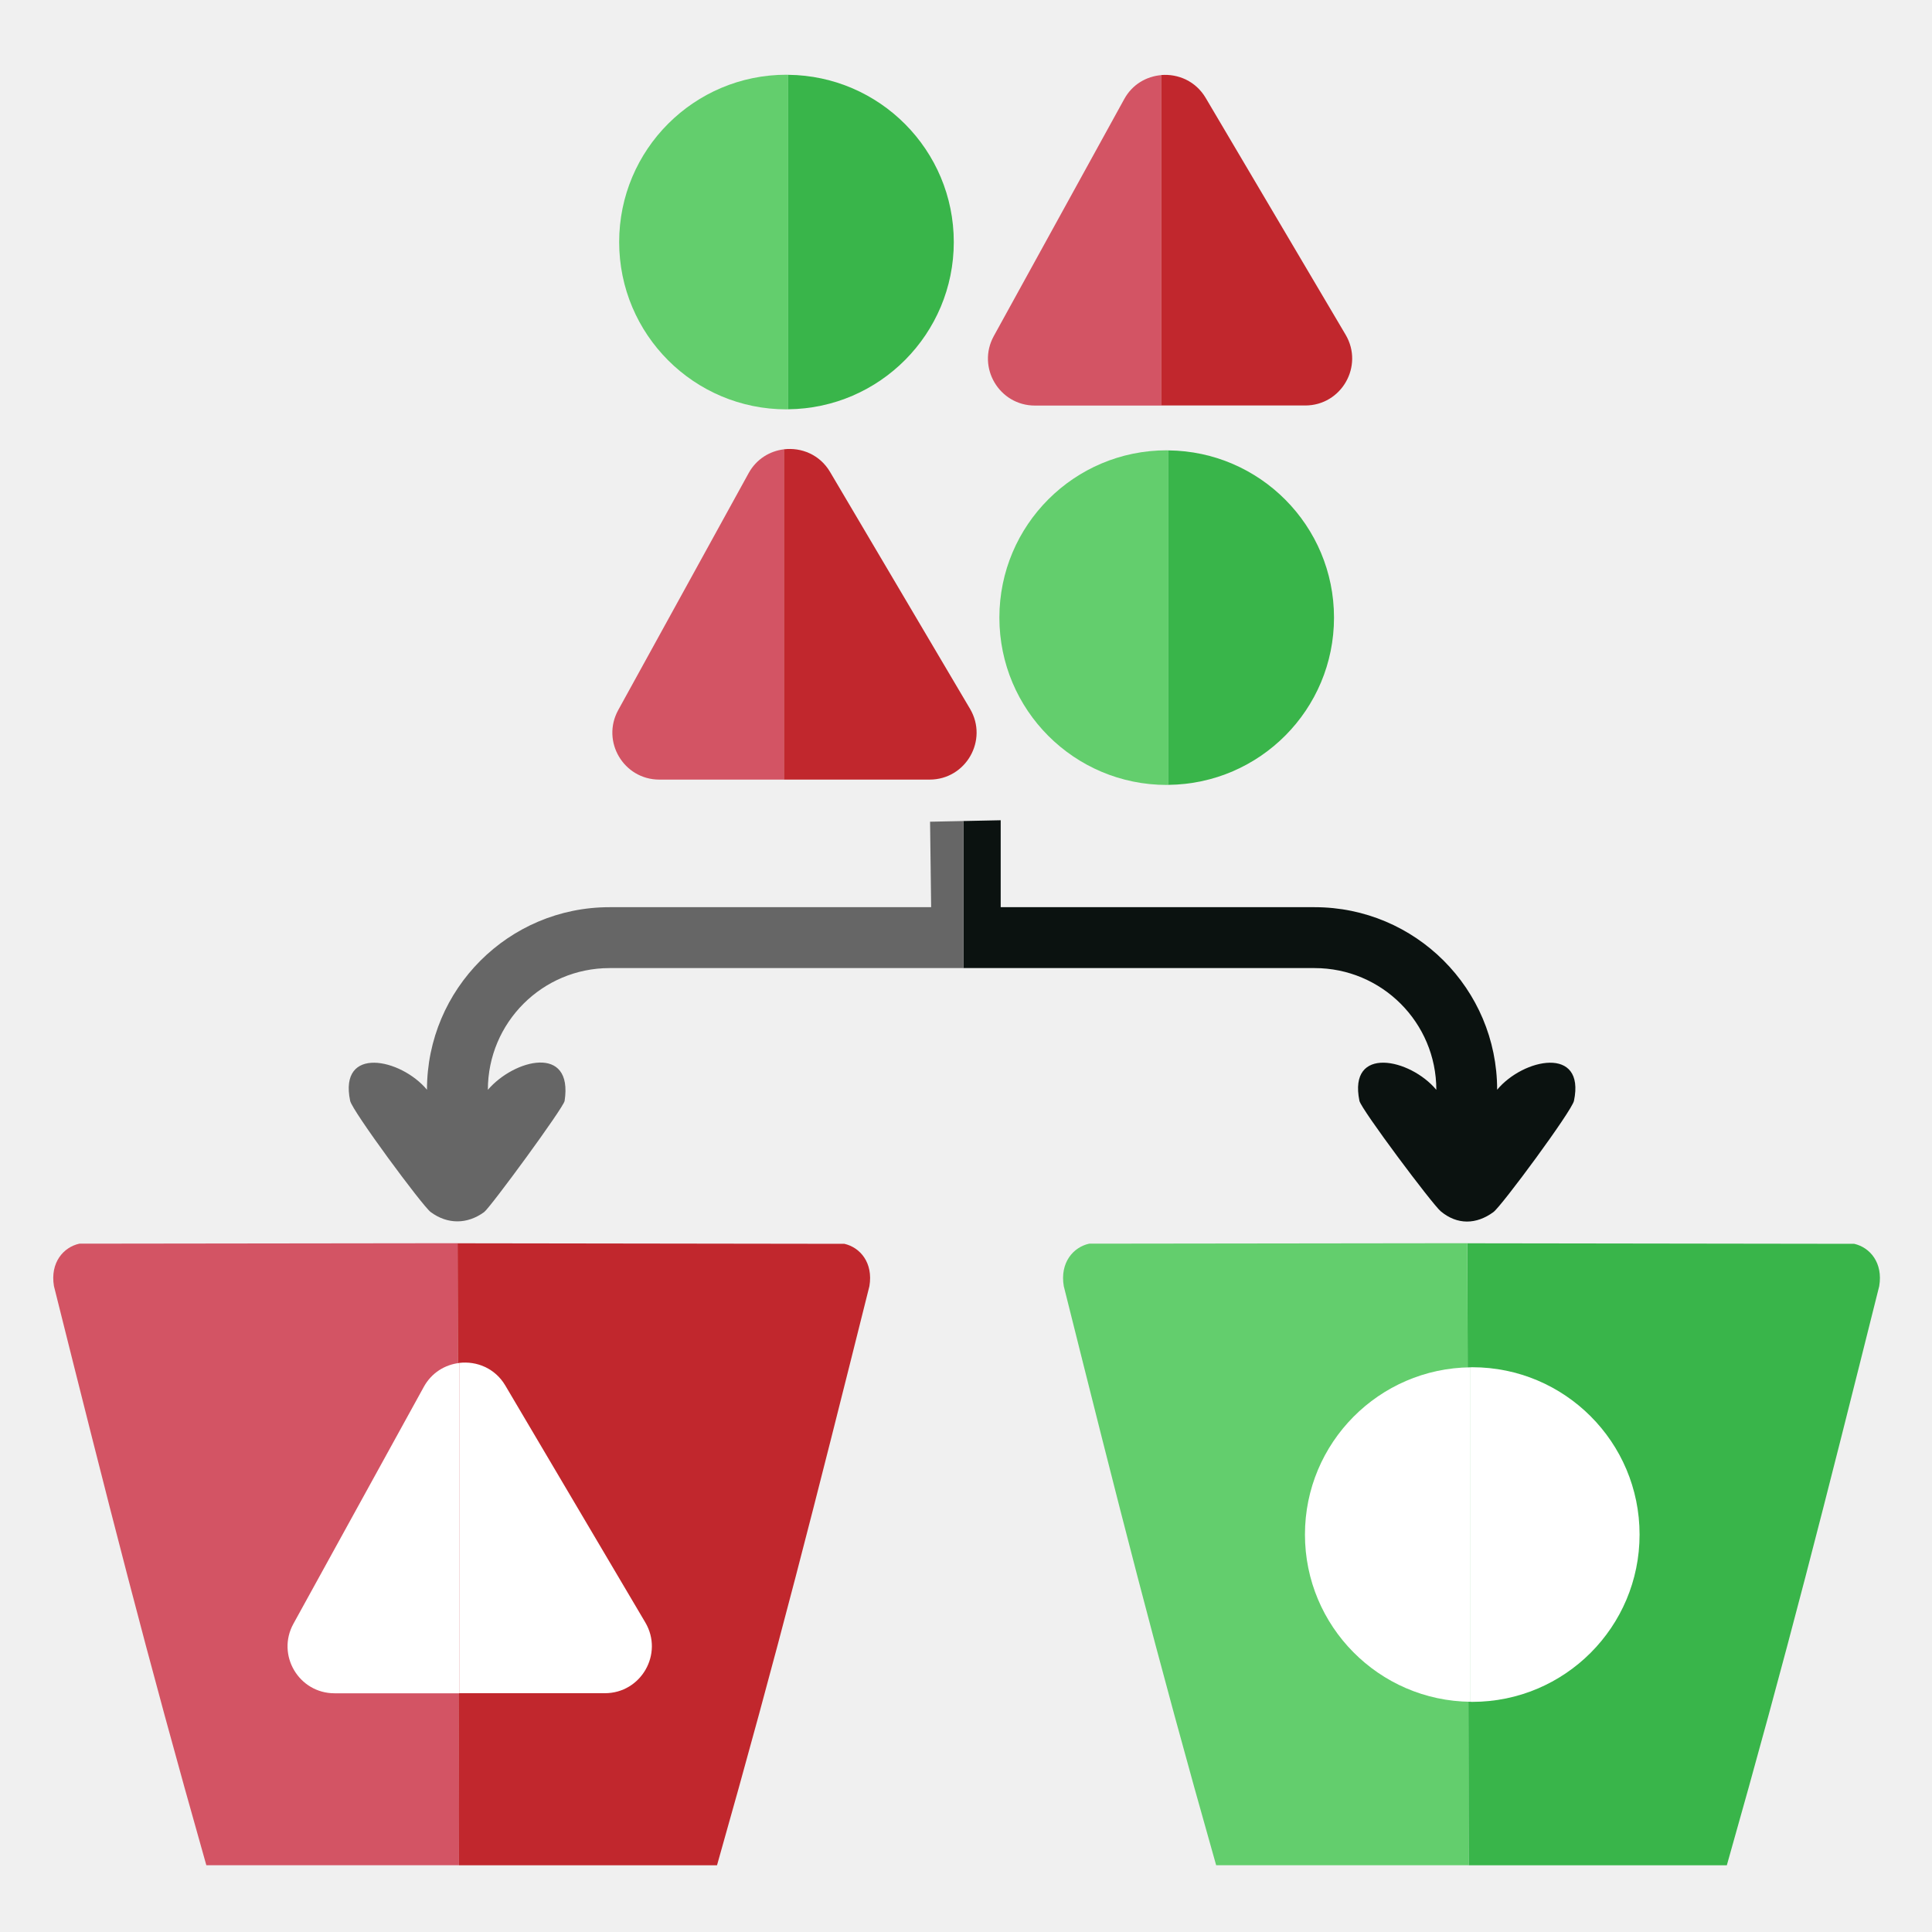
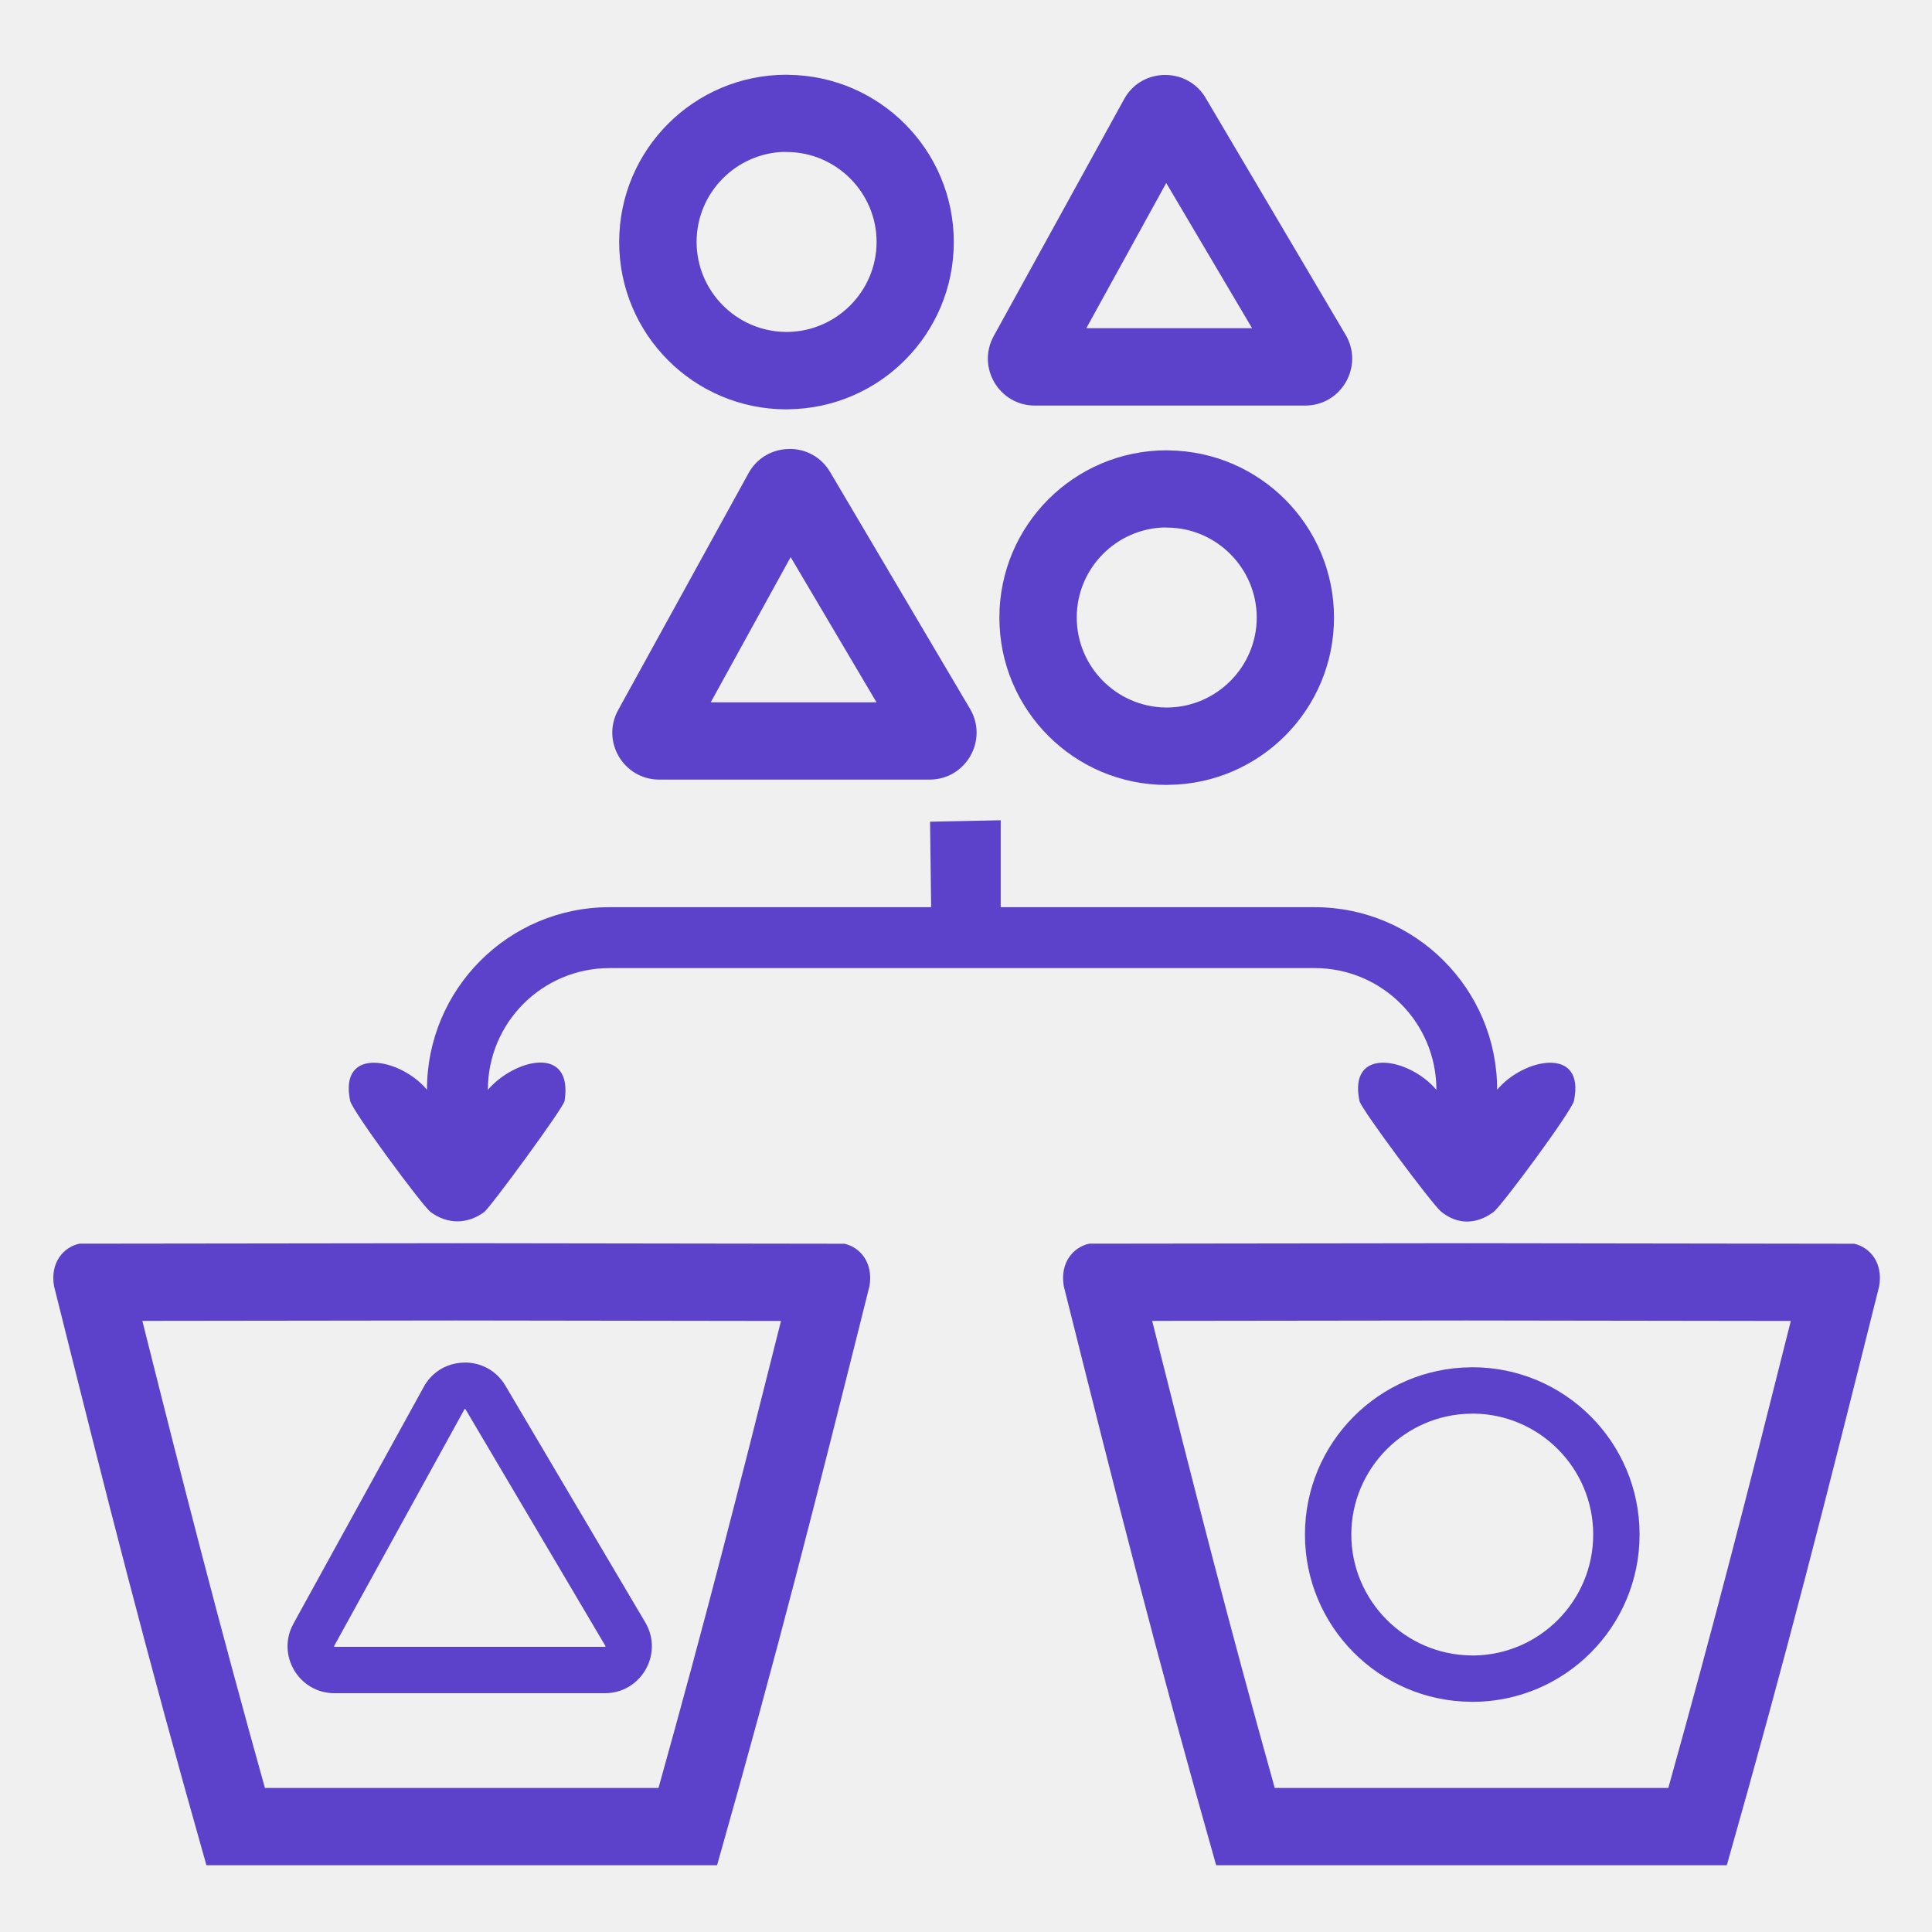
- <svg xmlns="http://www.w3.org/2000/svg" id="uuid-c56c0d6b-529b-42c4-a392-972e7f847573" data-name="Capa 1" width="250" height="250" viewBox="0 0 250 250">
-   <path d="M185.85,141.01c-3.39-4.05-11.42-5.76-9.94,1.44.23,1.1,9.43,13.38,10.52,14.29,2.14,1.79,4.62,1.72,6.82.1,1.08-.8,10.15-13.09,10.42-14.39,1.5-7.18-6.56-5.5-9.94-1.44h0c0-13.05-10.58-23.62-23.62-23.62h-40.62v-11.25s-4.82.1-4.82.1v19.03h45.44c8.7,0,15.75,7.05,15.75,15.75h0Z" style="fill: #0b1210;" />
-   <path d="M120.35,106.33l.14,11.06h-41.62c-13.05,0-23.62,10.58-23.62,23.62h0c-3.39-4.06-11.44-5.74-9.94,1.44.27,1.3,9.34,13.58,10.42,14.39,2.17,1.61,4.74,1.6,6.92,0,.8-.59,10.28-13.51,10.41-14.38,1.13-7.35-6.52-5.41-9.93-1.44h0c0-8.7,7.05-15.75,15.75-15.75h45.8s0-19.03,0-19.03l-4.32.09Z" style="fill: #666;" />
-   <path d="M59.2,160.87l-48.93.06c-2.06.45-3.8,2.45-3.29,5.49,7.05,28.17,11.82,47.09,19.72,74.94h32.69v-7.39l-.19-73.11Z" style="fill: #d35464;" />
-   <path d="M59.21,160.88l.18,80.49h33.39c7.9-27.85,12.67-46.77,19.72-74.94.51-3.02-1.19-5.01-3.23-5.48l-50.07-.07Z" style="fill: #c1272d;" />
-   <path d="M189.87,160.87l-48.93.06c-2.06.45-3.8,2.45-3.29,5.49,7.05,28.17,11.82,47.09,19.72,74.94h32.69v-7.39l-.19-73.11Z" style="fill: #63ce6d;" />
-   <path d="M189.88,160.88l.18,80.49h33.39c7.9-27.85,12.67-46.77,19.72-74.94.51-3.02-1.19-5.01-3.23-5.48l-50.07-.07Z" style="fill: #39b54a;" />
+ <svg xmlns="http://www.w3.org/2000/svg" id="uuid-95bff683-d205-4d87-9fd3-8e864a00bbc8" data-name="Capa 1" width="250" height="250" viewBox="0 0 250 250">
  <g>
-     <path d="M145.47,12.83l-16.87,30.65c-2.23,4.05.7,9,5.32,9h16.35V9.72c-1.91.16-3.75,1.19-4.8,3.11Z" style="fill: #d35464;" />
-     <path d="M174.12,43.31l-18.11-30.65c-1.28-2.16-3.56-3.13-5.75-2.95v42.76h18.63c4.7,0,7.62-5.11,5.23-9.16Z" style="fill: #c1272d;" />
+     <path d="M185.85,141.01c-3.39-4.05-11.42-5.76-9.94,1.44.23,1.1,9.43,13.38,10.52,14.29,2.14,1.79,4.62,1.72,6.82.1,1.08-.8,10.15-13.09,10.42-14.39,1.5-7.18-6.56-5.5-9.94-1.44,0-13.05-10.58-23.62-23.62-23.62h-40.62v-11.25s-4.82.1-4.82.1l-4.32.09.14,11.06h-41.62c-13.05,0-23.62,10.58-23.62,23.62-3.39-4.06-11.44-5.74-9.94,1.44.27,1.3,9.34,13.58,10.42,14.39,2.17,1.61,4.74,1.6,6.92,0,.8-.59,10.28-13.51,10.41-14.38,1.13-7.35-6.52-5.41-9.93-1.44,0-8.7,7.05-15.75,15.75-15.75h91.24c8.7,0,15.75,7.05,15.75,15.75Z" style="fill: #5c42ca;" />
+     <path d="M58.81,170.87c.13,0,.25,0,.38,0l41.87.06c-5.59,22.29-9.87,39.03-15.85,60.43h-50.93c-5.98-21.41-10.27-38.16-15.86-60.44l40.4-.05M59.2,160.87l-48.93.06c-2.06.45-3.8,2.45-3.28,5.49,7.05,28.17,11.82,47.09,19.72,74.94h66.08c7.9-27.85,12.67-46.77,19.72-74.94.51-3.02-1.19-5.01-3.23-5.48l-50.07-.07h0Z" style="fill: #5c42ca;" />
+     <path d="M189.48,170.87c.13,0,.25,0,.38,0l41.87.06c-5.59,22.28-9.87,39.03-15.85,60.43h-50.93c-5.98-21.4-10.26-38.15-15.86-60.44l40.4-.05M189.87,160.87l-48.93.06c-2.06.45-3.8,2.45-3.29,5.49,7.05,28.17,11.82,47.09,19.72,74.94h66.08c7.9-27.85,12.67-46.77,19.72-74.94.51-3.02-1.19-5.01-3.23-5.48l-50.07-.07h0Z" style="fill: #5c42ca;" />
+     <path d="M154.23,17.65h0,0M150.91,23.68l11.11,18.79h-21.45l10.34-18.79M150.79,9.7c-.18,0-.35,0-.53.02-1.91.16-3.75,1.19-4.8,3.11l-16.87,30.65c-2.23,4.05.7,9,5.32,9h34.98c4.7,0,7.62-5.11,5.23-9.16l-18.11-30.65c-1.18-1.99-3.2-2.97-5.22-2.97h0Z" style="fill: #5c42ca;" />
+     <path d="M105.63,66.06h0,0M102.31,72.09l11.11,18.79h-21.45l10.34-18.79M102.19,58.1c-.25,0-.5.01-.75.04-1.83.22-3.57,1.25-4.58,3.09l-16.87,30.65c-2.23,4.05.7,9,5.32,9h34.98c4.7,0,7.62-5.11,5.23-9.16l-18.11-30.65c-1.18-1.99-3.2-2.98-5.22-2.98h0Z" style="fill: #5c42ca;" />
+     <path d="M101.56,19.67c.11,0,.23,0,.34,0,6.36.06,11.53,5.29,11.53,11.64s-5.17,11.57-11.51,11.64c-.12,0-.24,0-.35,0-6.32-.12-11.43-5.3-11.43-11.65s5.11-11.53,11.43-11.65M101.77,9.67c-11.96,0-21.65,9.69-21.65,21.65s9.69,21.65,21.65,21.65c.07,0,.15-.01.22-.01,11.85-.12,21.43-9.76,21.43-21.64s-9.58-21.52-21.43-21.64c-.07,0-.15-.01-.22-.01h0Z" style="fill: #5c42ca;" />
+     <path d="M150.75,68.27c.11,0,.23,0,.34,0,6.36.06,11.53,5.29,11.53,11.64s-5.17,11.57-11.51,11.64c-.12,0-.24,0-.35,0-6.32-.12-11.43-5.3-11.43-11.65s5.11-11.53,11.43-11.65M150.97,58.27c-11.96,0-21.65,9.69-21.65,21.65s9.69,21.65,21.65,21.65c.07,0,.15-.01.22-.01,11.85-.12,21.43-9.76,21.43-21.64s-9.58-21.52-21.43-21.64c-.07,0-.15-.01-.22-.01h0Z" style="fill: #5c42ca;" />
  </g>
  <g>
-     <path d="M96.87,61.23l-16.87,30.65c-2.23,4.05.7,9,5.32,9h16.13v-42.74c-1.83.22-3.57,1.25-4.58,3.09Z" style="fill: #d35464;" />
-     <path d="M107.41,61.07c-1.32-2.24-3.71-3.2-5.97-2.93v42.74h18.85c4.7,0,7.62-5.11,5.23-9.16l-18.11-30.65Z" style="fill: #c1272d;" />
-   </g>
-   <g>
-     <path d="M54.84,179.46l-16.87,30.65c-2.23,4.05.7,9,5.32,9h16.13v-42.74c-1.83.22-3.57,1.25-4.58,3.09Z" style="fill: #fff;" />
-     <path d="M65.39,179.29c-1.32-2.24-3.71-3.2-5.97-2.93v42.74h18.85c4.7,0,7.62-5.11,5.23-9.16l-18.11-30.65Z" style="fill: #fff;" />
-   </g>
-   <g>
-     <path d="M101.77,52.97c.07,0,.15-.01.22-.01V9.68c-.07,0-.15-.01-.22-.01-11.96,0-21.65,9.69-21.65,21.65s9.69,21.65,21.65,21.65Z" style="fill: #63ce6d;" />
-     <path d="M123.42,31.32c0-11.88-9.58-21.52-21.43-21.64v43.28c11.85-.12,21.43-9.76,21.43-21.64Z" style="fill: #39b54a;" />
-   </g>
-   <g>
-     <path d="M190.51,176.92c-.07,0-.15.01-.22.01v43.28c.07,0,.15.01.22.01,11.96,0,21.65-9.69,21.65-21.65s-9.69-21.65-21.65-21.65Z" style="fill: #fff;" />
-     <path d="M168.86,198.57c0,11.88,9.58,21.52,21.43,21.64v-43.28c-11.85.12-21.43,9.76-21.43,21.64Z" style="fill: #fff;" />
-   </g>
-   <g>
-     <path d="M150.97,101.57c.07,0,.15-.01.22-.01v-43.28c-.07,0-.15-.01-.22-.01-11.96,0-21.65,9.69-21.65,21.65s9.69,21.65,21.65,21.65Z" style="fill: #63ce6d;" />
-     <path d="M172.62,79.92c0-11.88-9.58-21.52-21.43-21.64v43.28c11.85-.12,21.43-9.76,21.43-21.64Z" style="fill: #39b54a;" />
+     <path d="M60.17,182.32s.05,0,.06.03l18.13,30.67s-.03.07-.08.08h-35.01s-.05-.06-.03-.11l16.87-30.65s.04-.03.04-.03c0,0,.02,0,.03,0M60.17,176.32c-.25,0-.5.01-.75.04-1.83.22-3.57,1.25-4.58,3.09l-16.87,30.65c-2.23,4.05.7,9,5.32,9h34.98c4.7,0,7.62-5.11,5.23-9.16l-18.11-30.65c-1.18-1.99-3.2-2.98-5.22-2.98h0Z" style="fill: #5c42ca;" />
+     <path d="M190.66,182.92c8.56.08,15.5,7.07,15.5,15.65s-6.94,15.57-15.5,15.65c-.11,0-.21,0-.31-.01-8.54-.09-15.49-7.1-15.49-15.64s6.95-15.55,15.48-15.64c.11,0,.21,0,.32-.01M190.51,176.92c-.07,0-.15.01-.22.01-11.85.12-21.43,9.76-21.43,21.64s9.58,21.52,21.43,21.64c.07,0,.15.01.22.01,11.96,0,21.65-9.69,21.65-21.65s-9.69-21.65-21.65-21.65h0Z" style="fill: #5c42ca;" />
  </g>
</svg>
